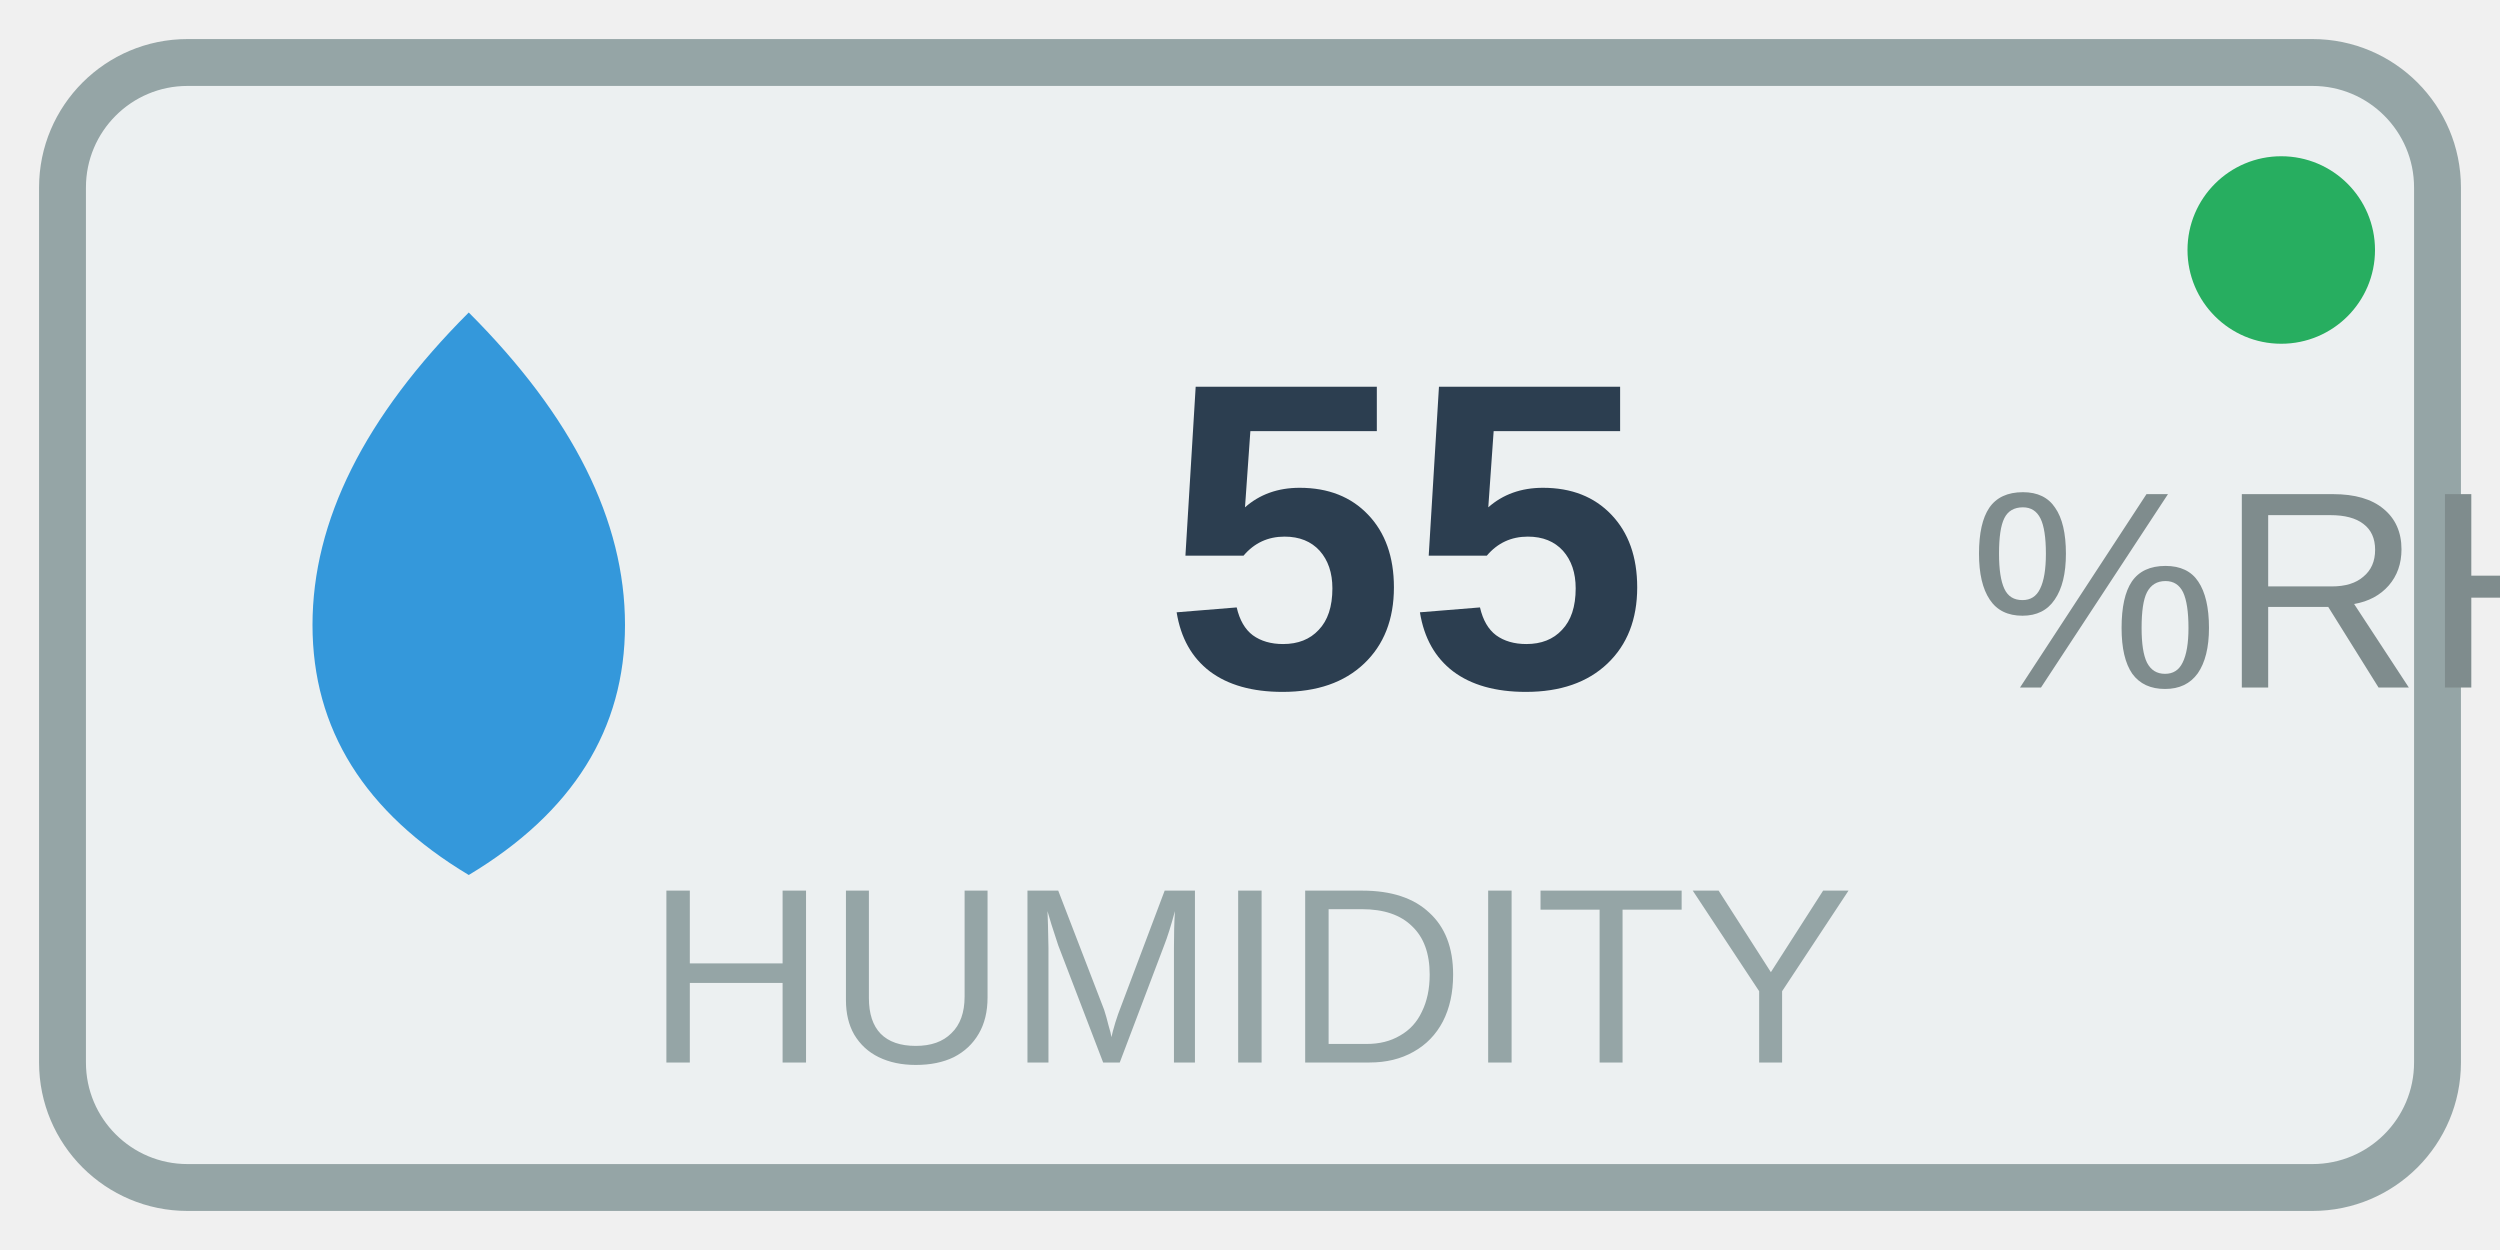
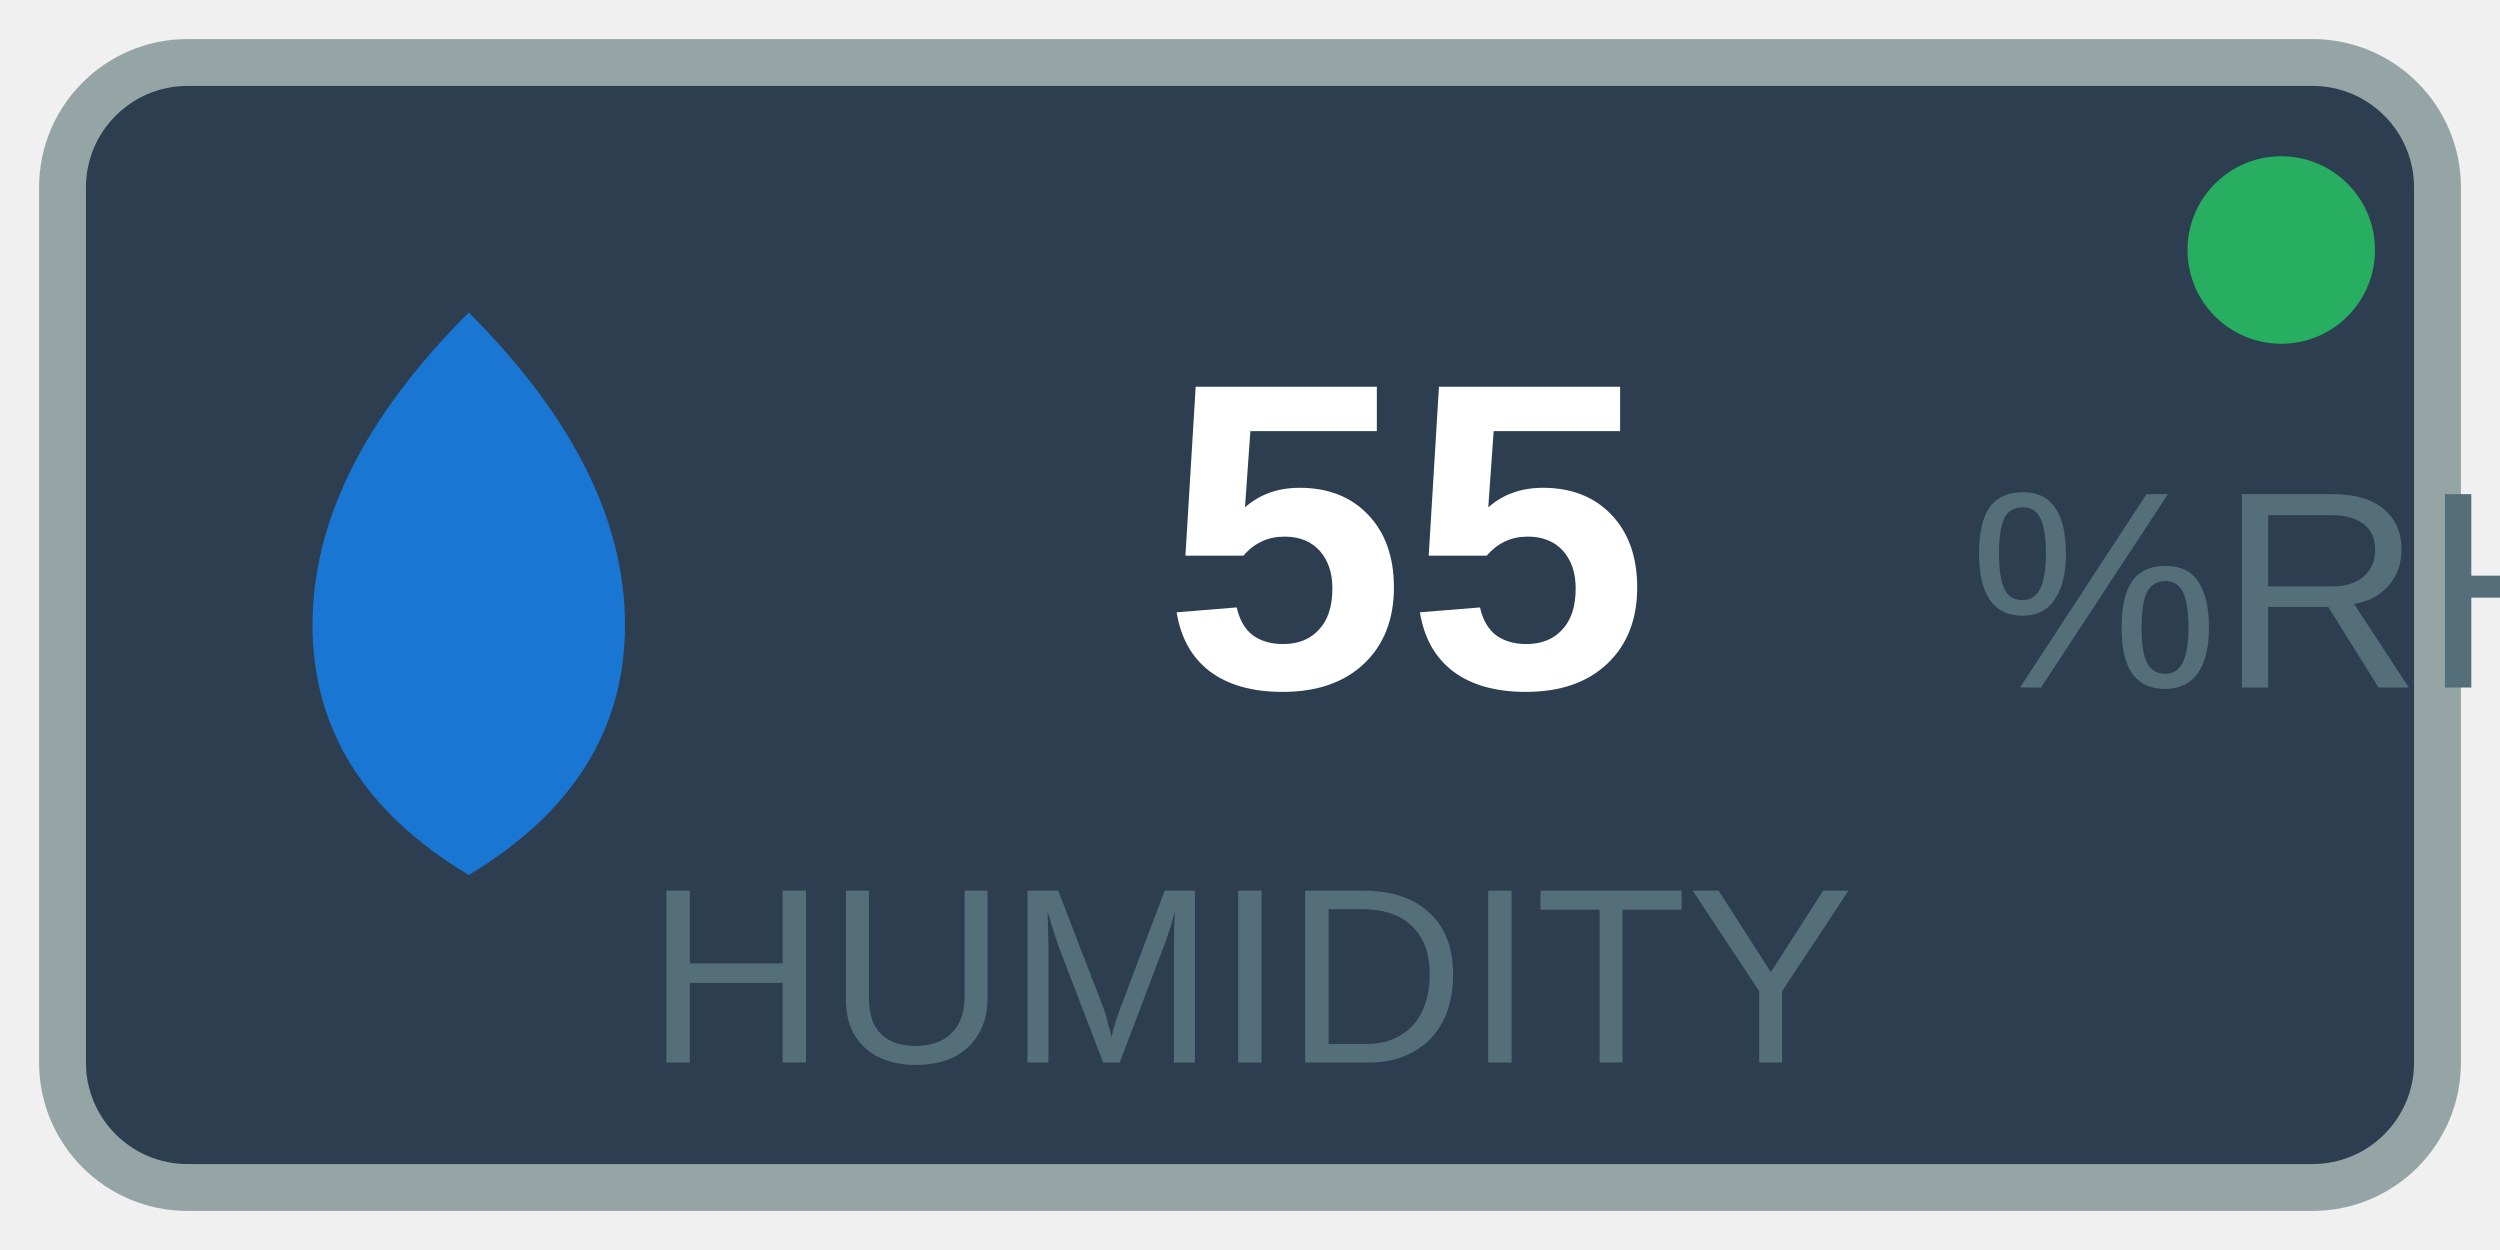
<svg xmlns="http://www.w3.org/2000/svg" viewBox="0 0 80 40" width="100%" height="100%">
  <defs>
    <style>
-       .chip-body { fill: #ecf0f1; stroke: #95a5a6; stroke-width: 1.5; }
-       .icon { fill: #3498db; }
-       .value-text { font-family: Arial, sans-serif; font-size: 14px; fill: #2c3e50; font-weight: bold; }
-       .unit-text { font-family: Arial, sans-serif; font-size: 9px; fill: #7f8c8d; }
-       .label-text { font-family: Arial, sans-serif; font-size: 8px; fill: #95a5a6; }
+       .chip-body { fill: #2c3e50; stroke: #95a5a6; stroke-width: 1.5; }
+       .icon { fill: #1976d2; }
+       .value-text { font-family: Arial, sans-serif; font-size: 14px; fill: #ffffff; font-weight: bold; }
+       .unit-text { font-family: Arial, sans-serif; font-size: 9px; fill: #546e7a; }
+       .label-text { font-family: Arial, sans-serif; font-size: 8px; fill: #546e7a; }
      .alarm-state { fill: #e74c3c; }
      .normal-state { fill: #27ae60; }
    </style>
  </defs>
  <rect x="2" y="2" width="76" height="36" class="chip-body" rx="4" />
  <path class="icon" d="M 15 10 Q 10 15, 10 20 Q 10 25, 15 28 Q 20 25, 20 20 Q 20 15, 15 10 Z" />
  <text id="valueText" x="45" y="22" class="value-text" text-anchor="middle">55</text>
  <text x="63" y="22" class="unit-text">%RH</text>
  <text x="40" y="34" class="label-text" text-anchor="middle">HUMIDITY</text>
  <circle id="statusDot" cx="73" cy="8" r="3" class="normal-state" />
</svg>
